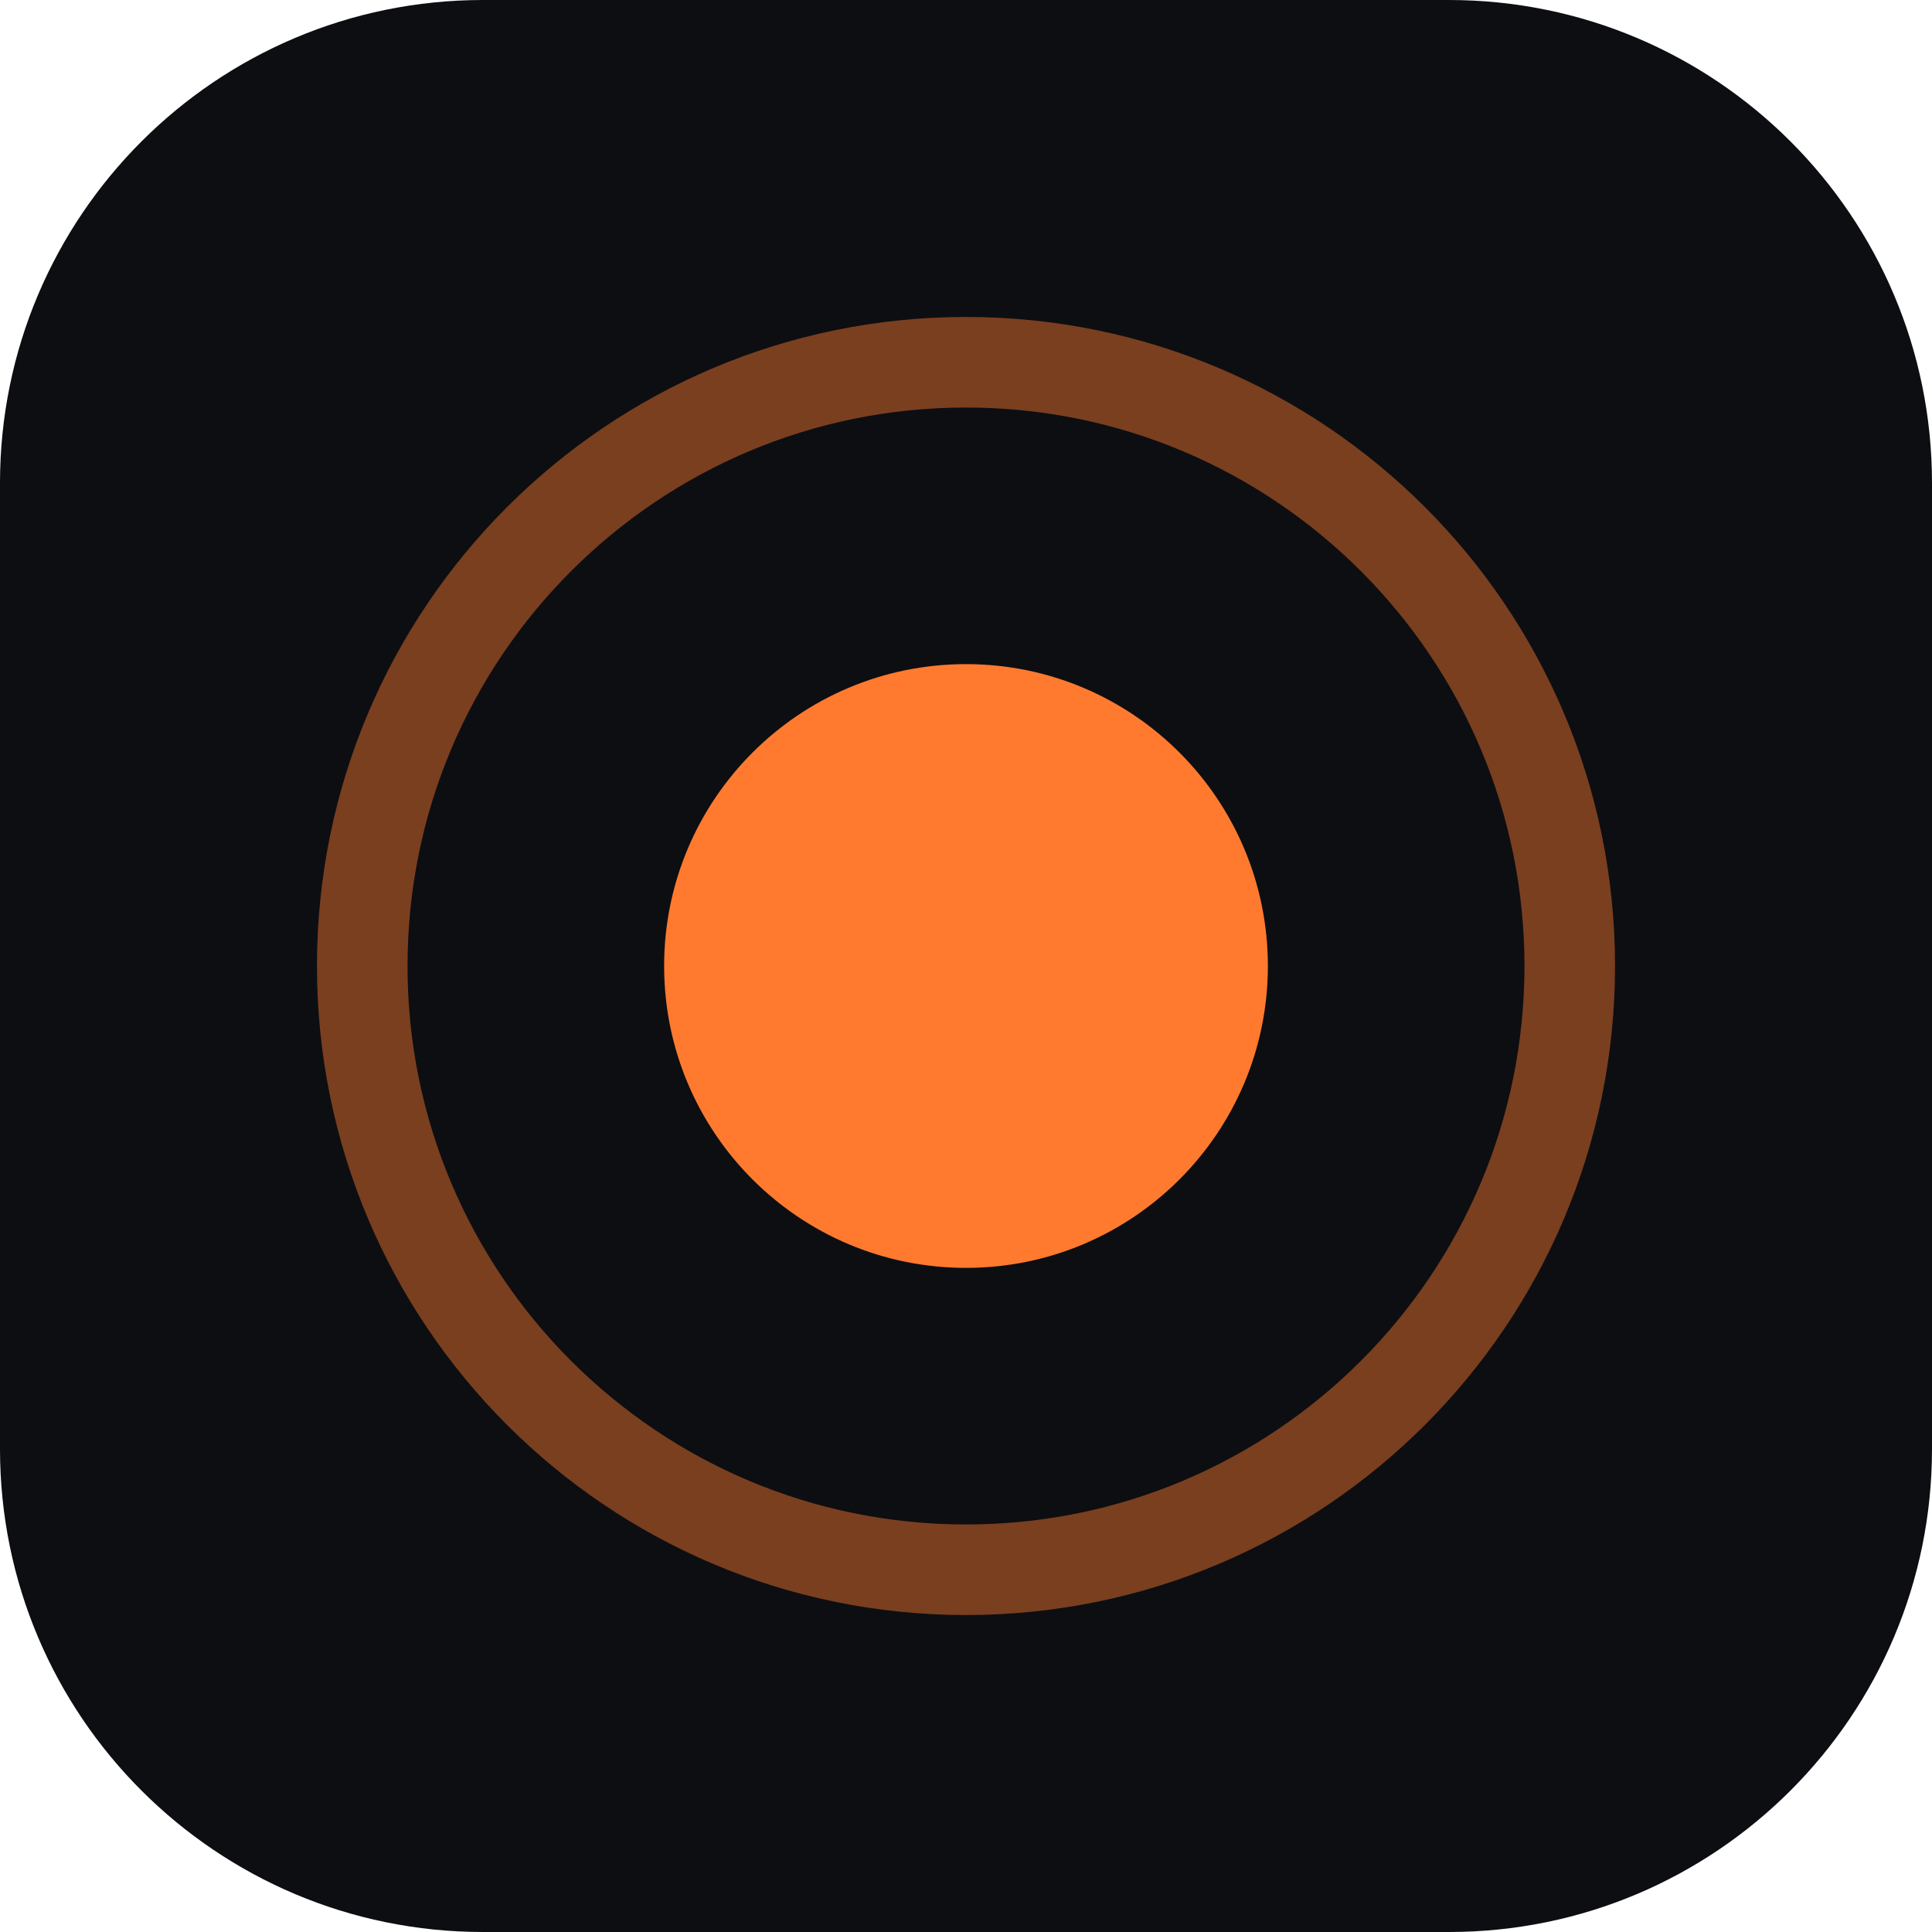
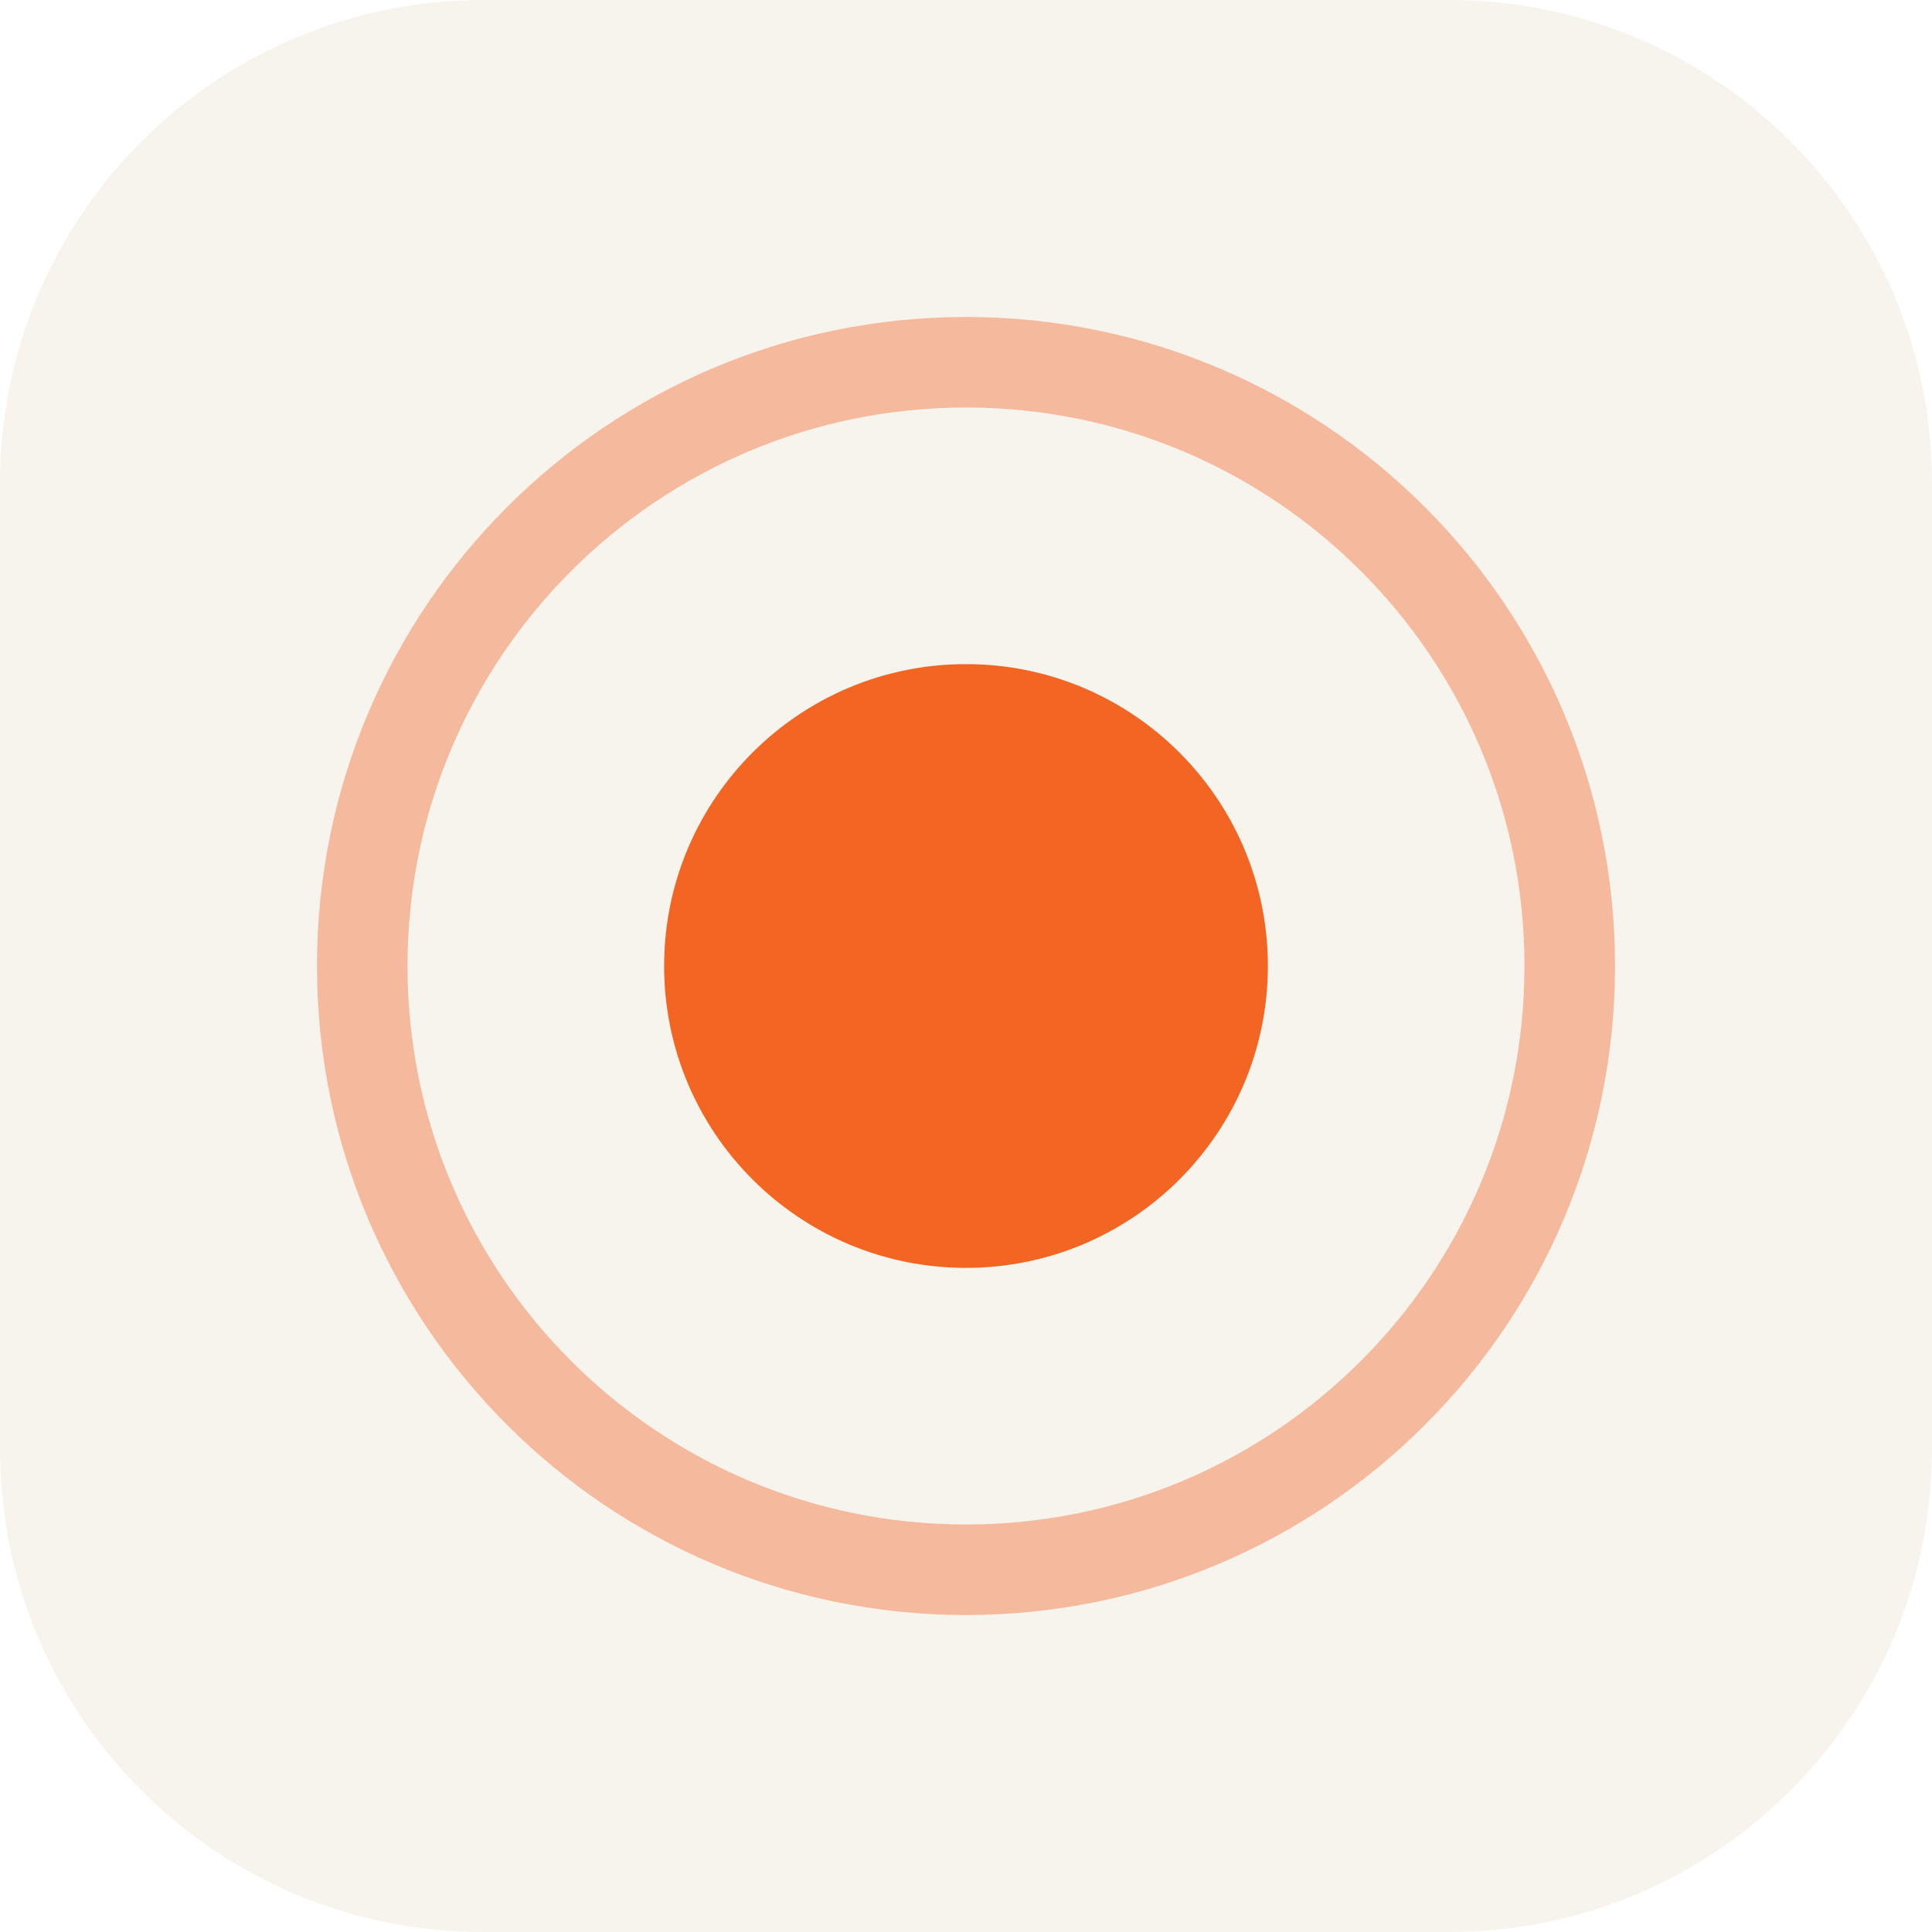
<svg xmlns="http://www.w3.org/2000/svg" viewBox="0 0 32 32">
-   <rect width="32" height="32" rx="8" fill="#0d0e12" />
-   <circle cx="16" cy="16" r="5" fill="#ff7a2f" />
-   <circle cx="16" cy="16" r="10" fill="none" stroke="#ff7a2f" stroke-width="1.5" opacity="0.45" />
+   <rect width="32" height="32" rx="8" fill="#f7f4ee" />
+   <circle cx="16" cy="16" r="5" fill="#f26522" />
+   <circle cx="16" cy="16" r="10" fill="none" stroke="#f26522" stroke-width="1.5" opacity="0.4" />
</svg>
